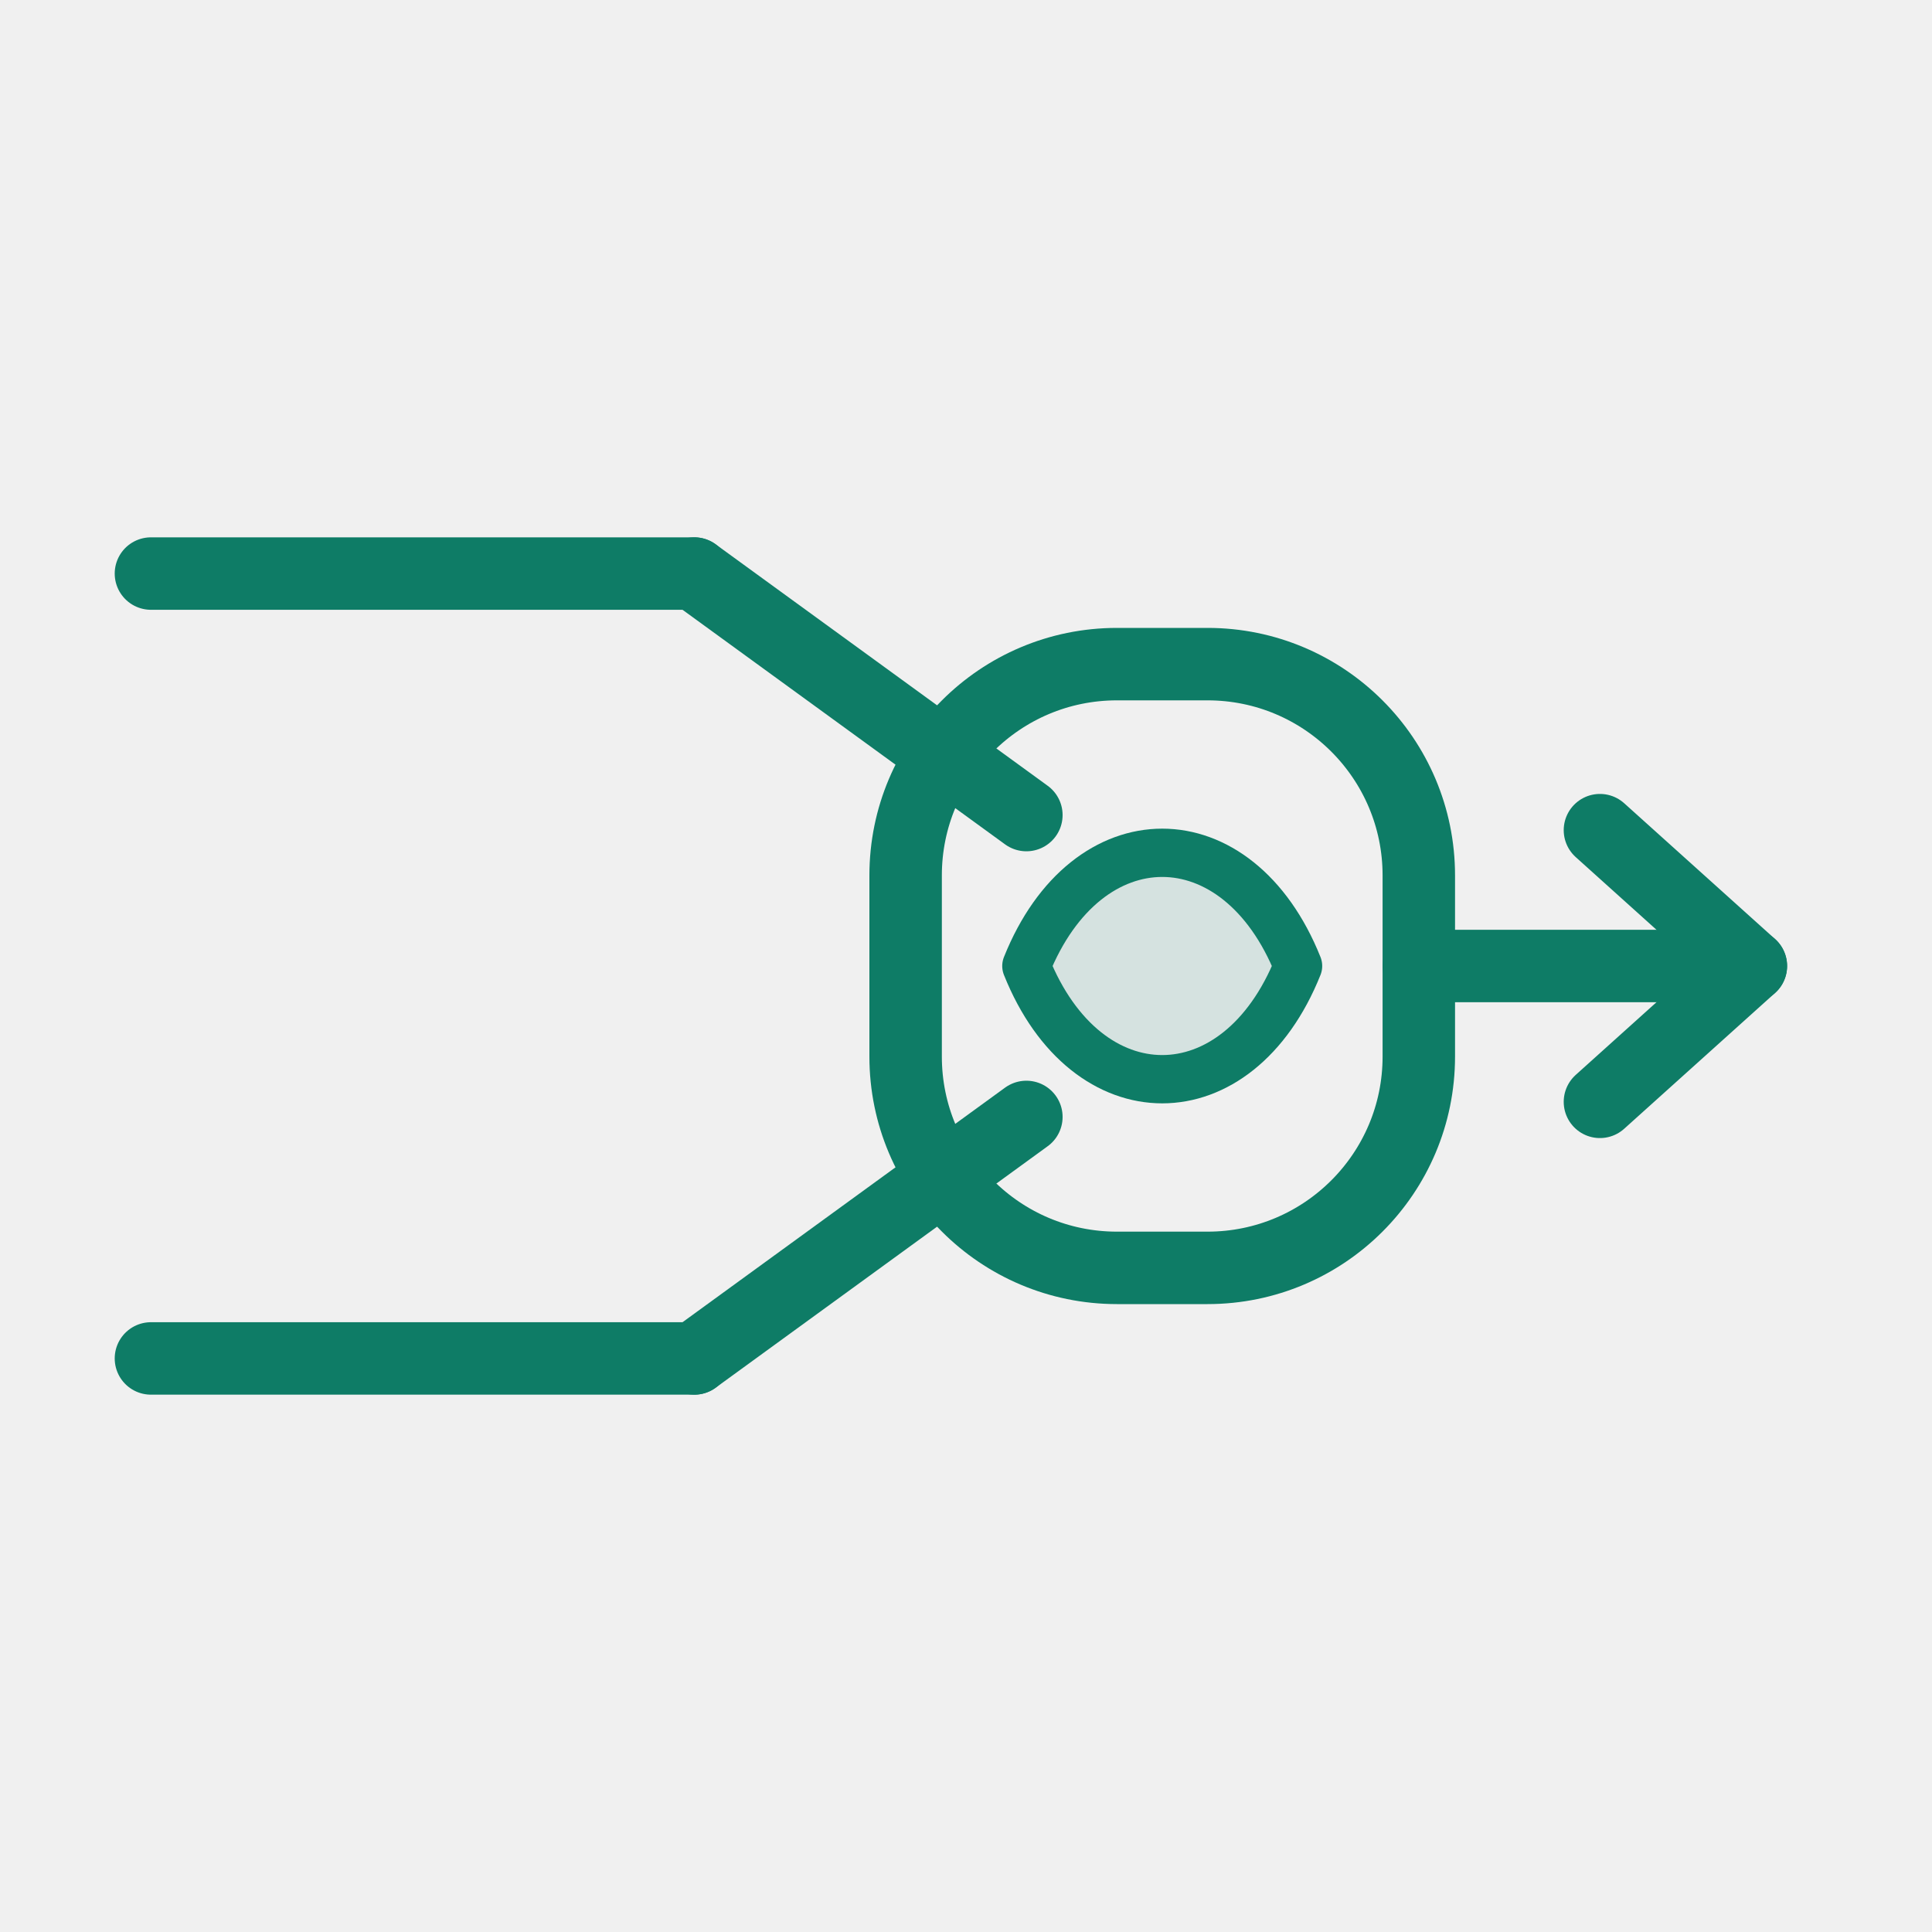
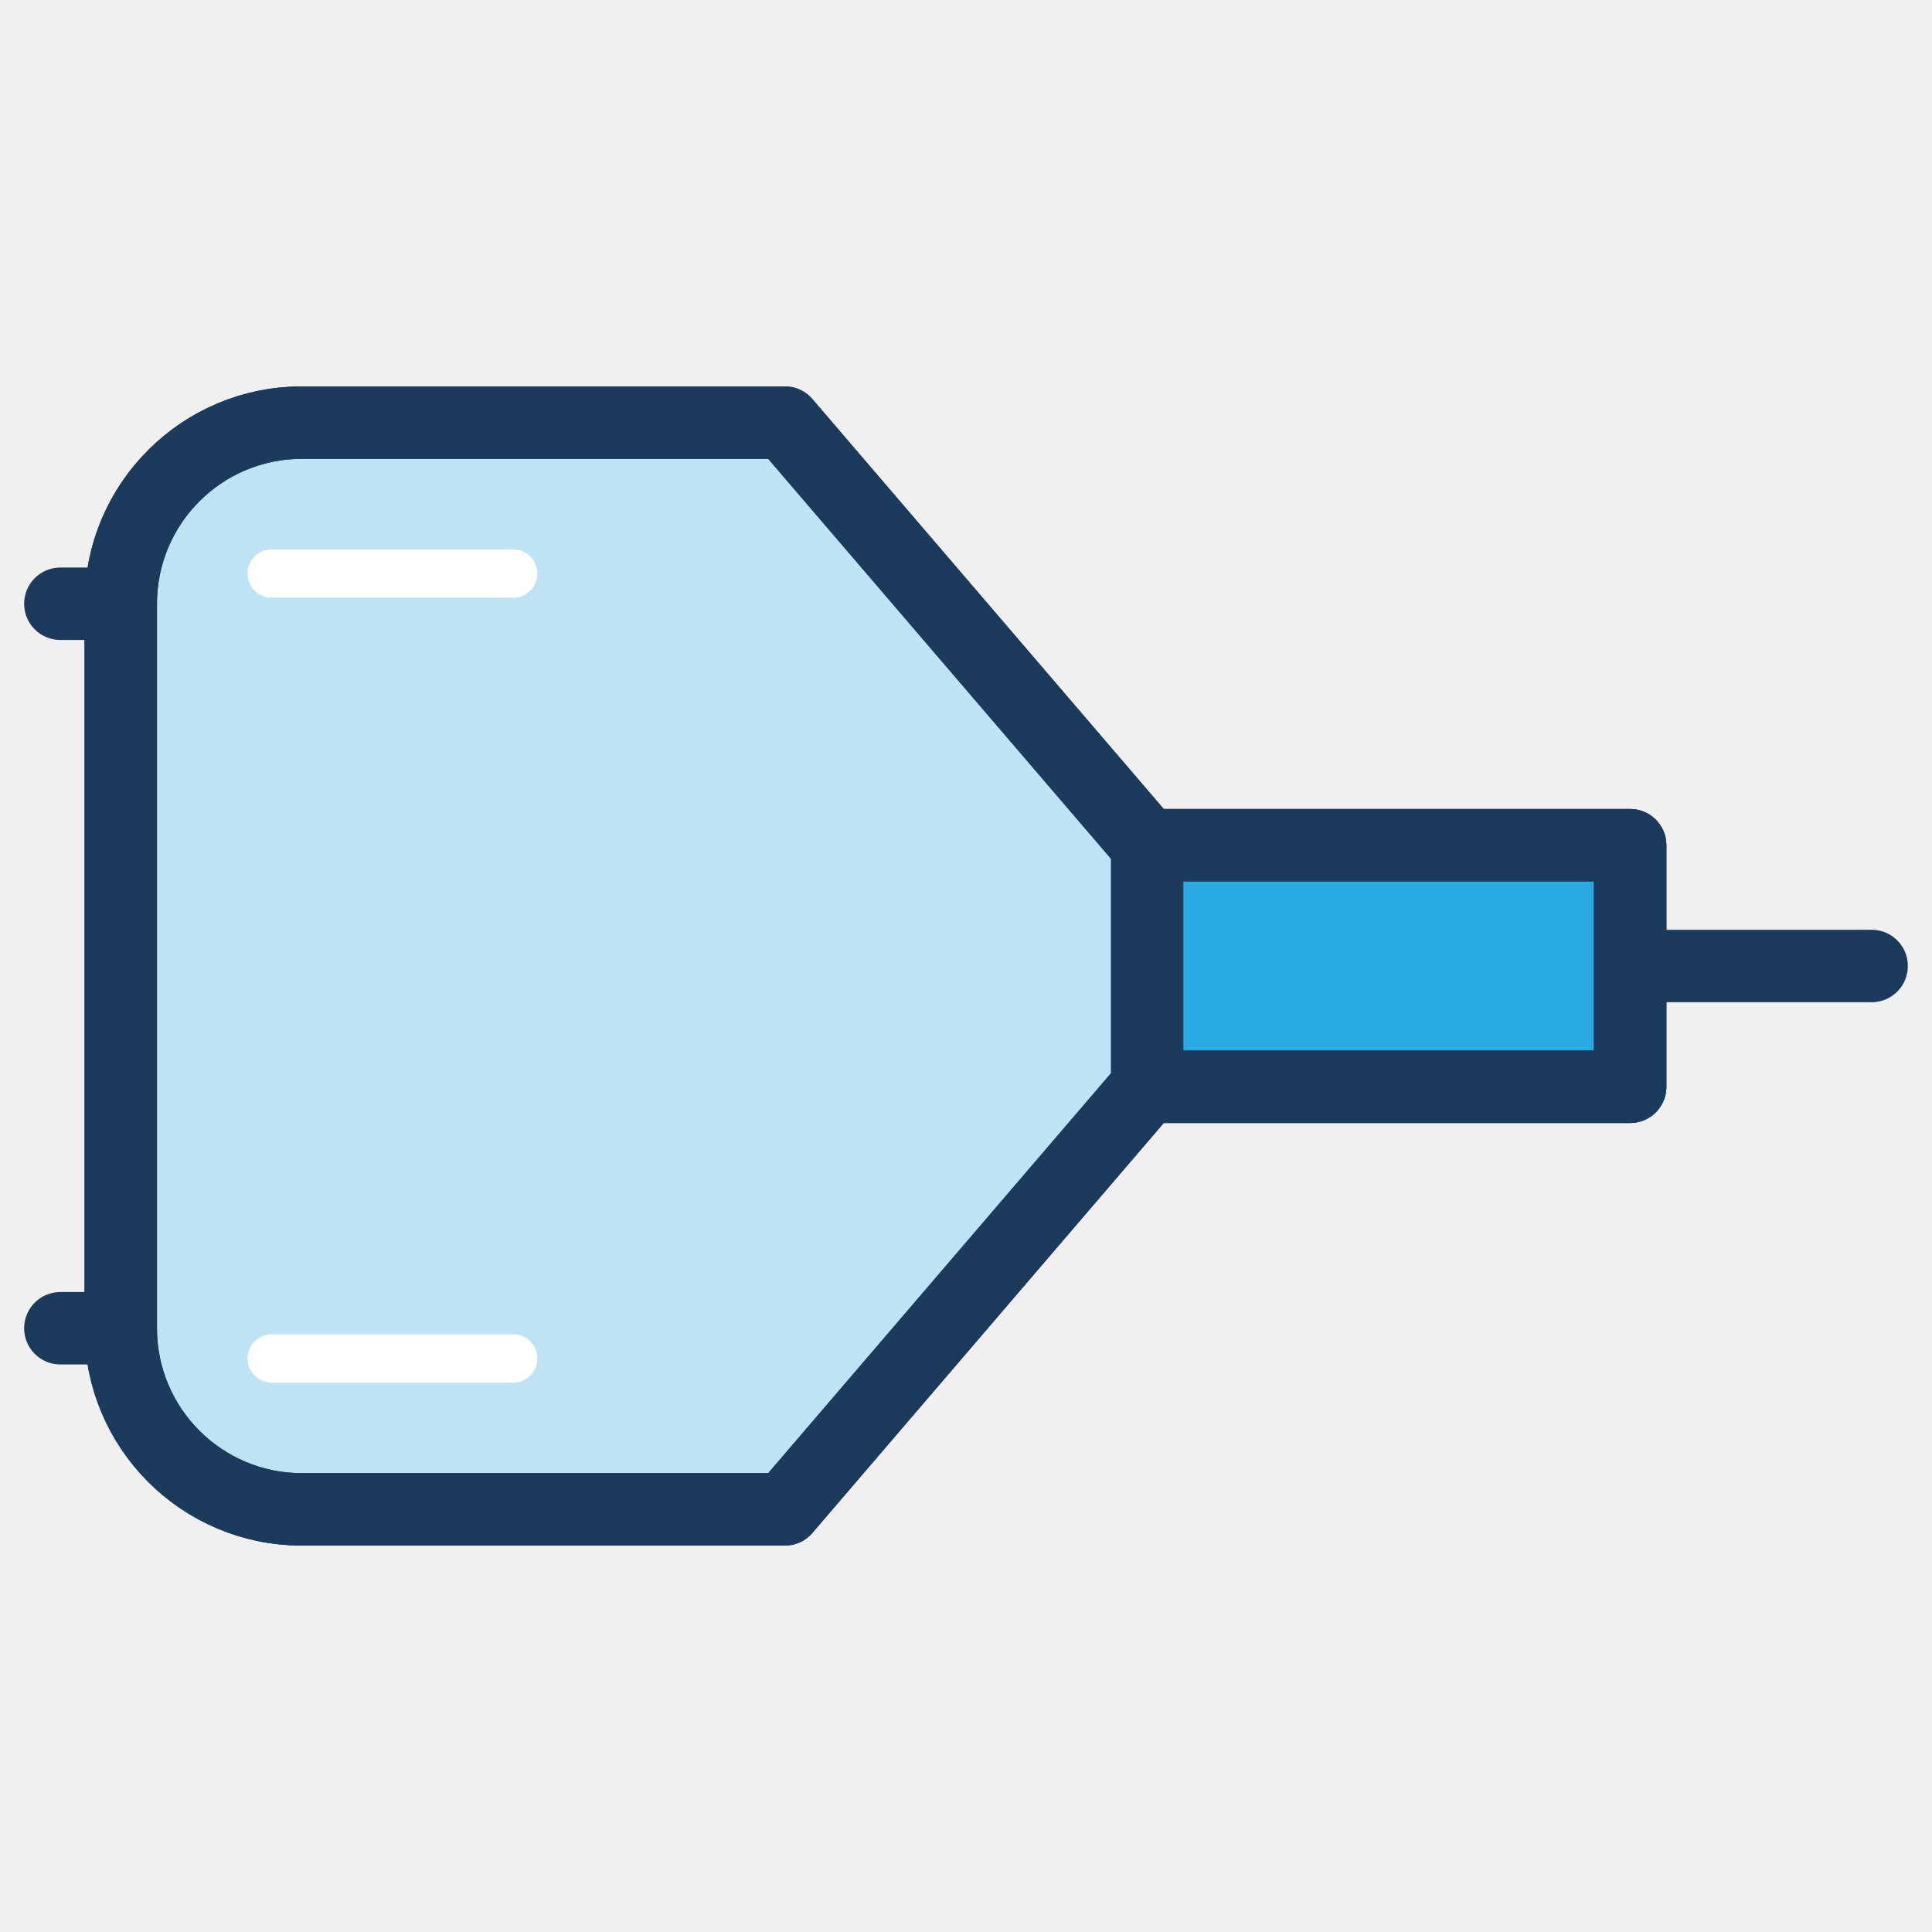
- <svg xmlns="http://www.w3.org/2000/svg" viewBox="0 0 64 64" fill="none" stroke="#0E7C66" stroke-width="2.4" stroke-linecap="round" stroke-linejoin="round">
-   <path d="M5 19 H23" />
-   <path d="M5 45 H23" />
-   <path d="M23 19 L34 27" />
-   <path d="M23 45 L34 37" />
-   <rect x="30" y="22" width="17" height="20" rx="7" />
-   <path d="M34 32 C36 27, 41 27, 43 32 C41 37, 36 37, 34 32 Z" stroke-width="1.6" fill="#0E7C66" fill-opacity="0.12" />
-   <path d="M47 32 H58" />
-   <path d="M53 27.5 L58 32 L53 36.5" />
+ <svg xmlns="http://www.w3.org/2000/svg" viewBox="0 0 64 64">
+   <g stroke="#1B3A5C" stroke-width="2.4" stroke-linejoin="round" stroke-linecap="round">
+     <path d="M2 20 H10" fill="none" />
+     <path d="M2 44 H10" fill="none" />
+     <path d="M54 32 H62" fill="none" />
+     <path d="M10 14 h16 l12 14 h16 v8 H38 L26 50 H10 a6 6 0 0 1 -6 -6 V20 a6 6 0 0 1 6 -6 z" fill="#BFE3F5" />
+     <path d="M38 28 h16 v8 H38 z" fill="#29ABE2" />
+     <path d="M10 14 h16 l12 14 h16 v8 H38 L26 50 H10 a6 6 0 0 1 -6 -6 V20 a6 6 0 0 1 6 -6 z" fill="none" />
+   </g>
+   <g stroke="#FFFFFF" stroke-width="1.6" stroke-linecap="round" fill="none">
+     <path d="M9 19 h8" />
+     <path d="M9 45 h8" />
+   </g>
</svg>
